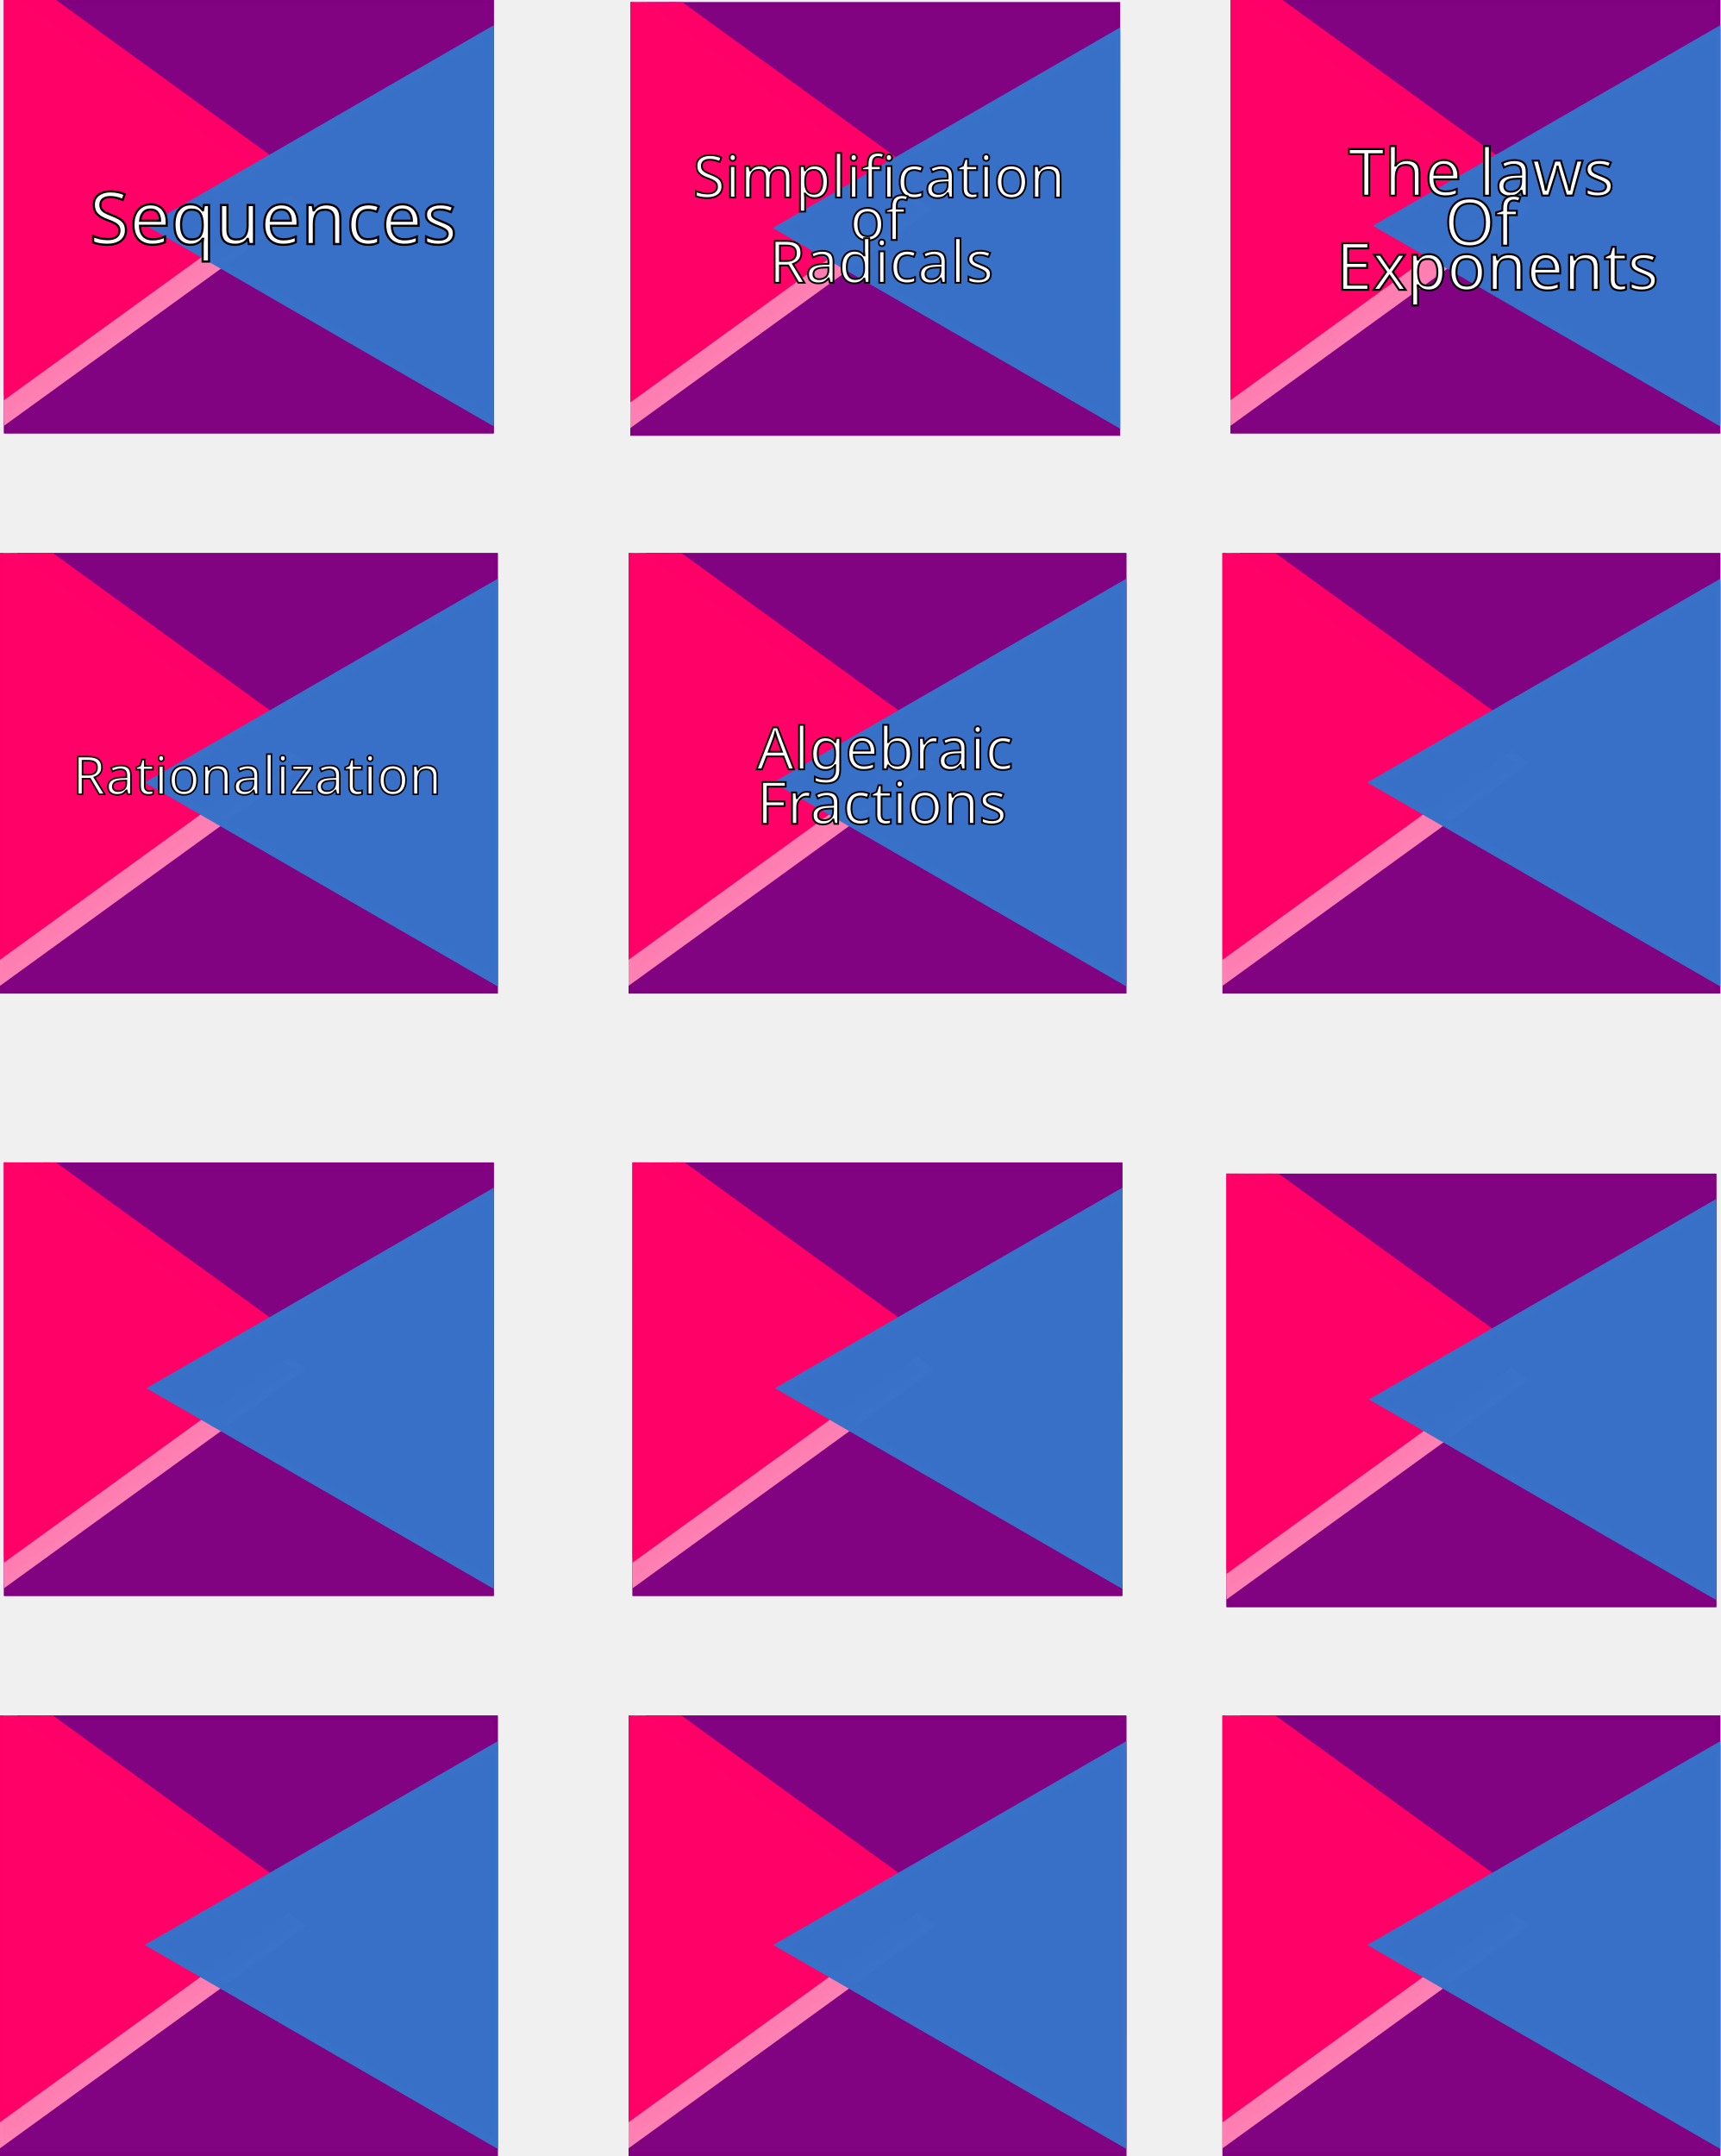
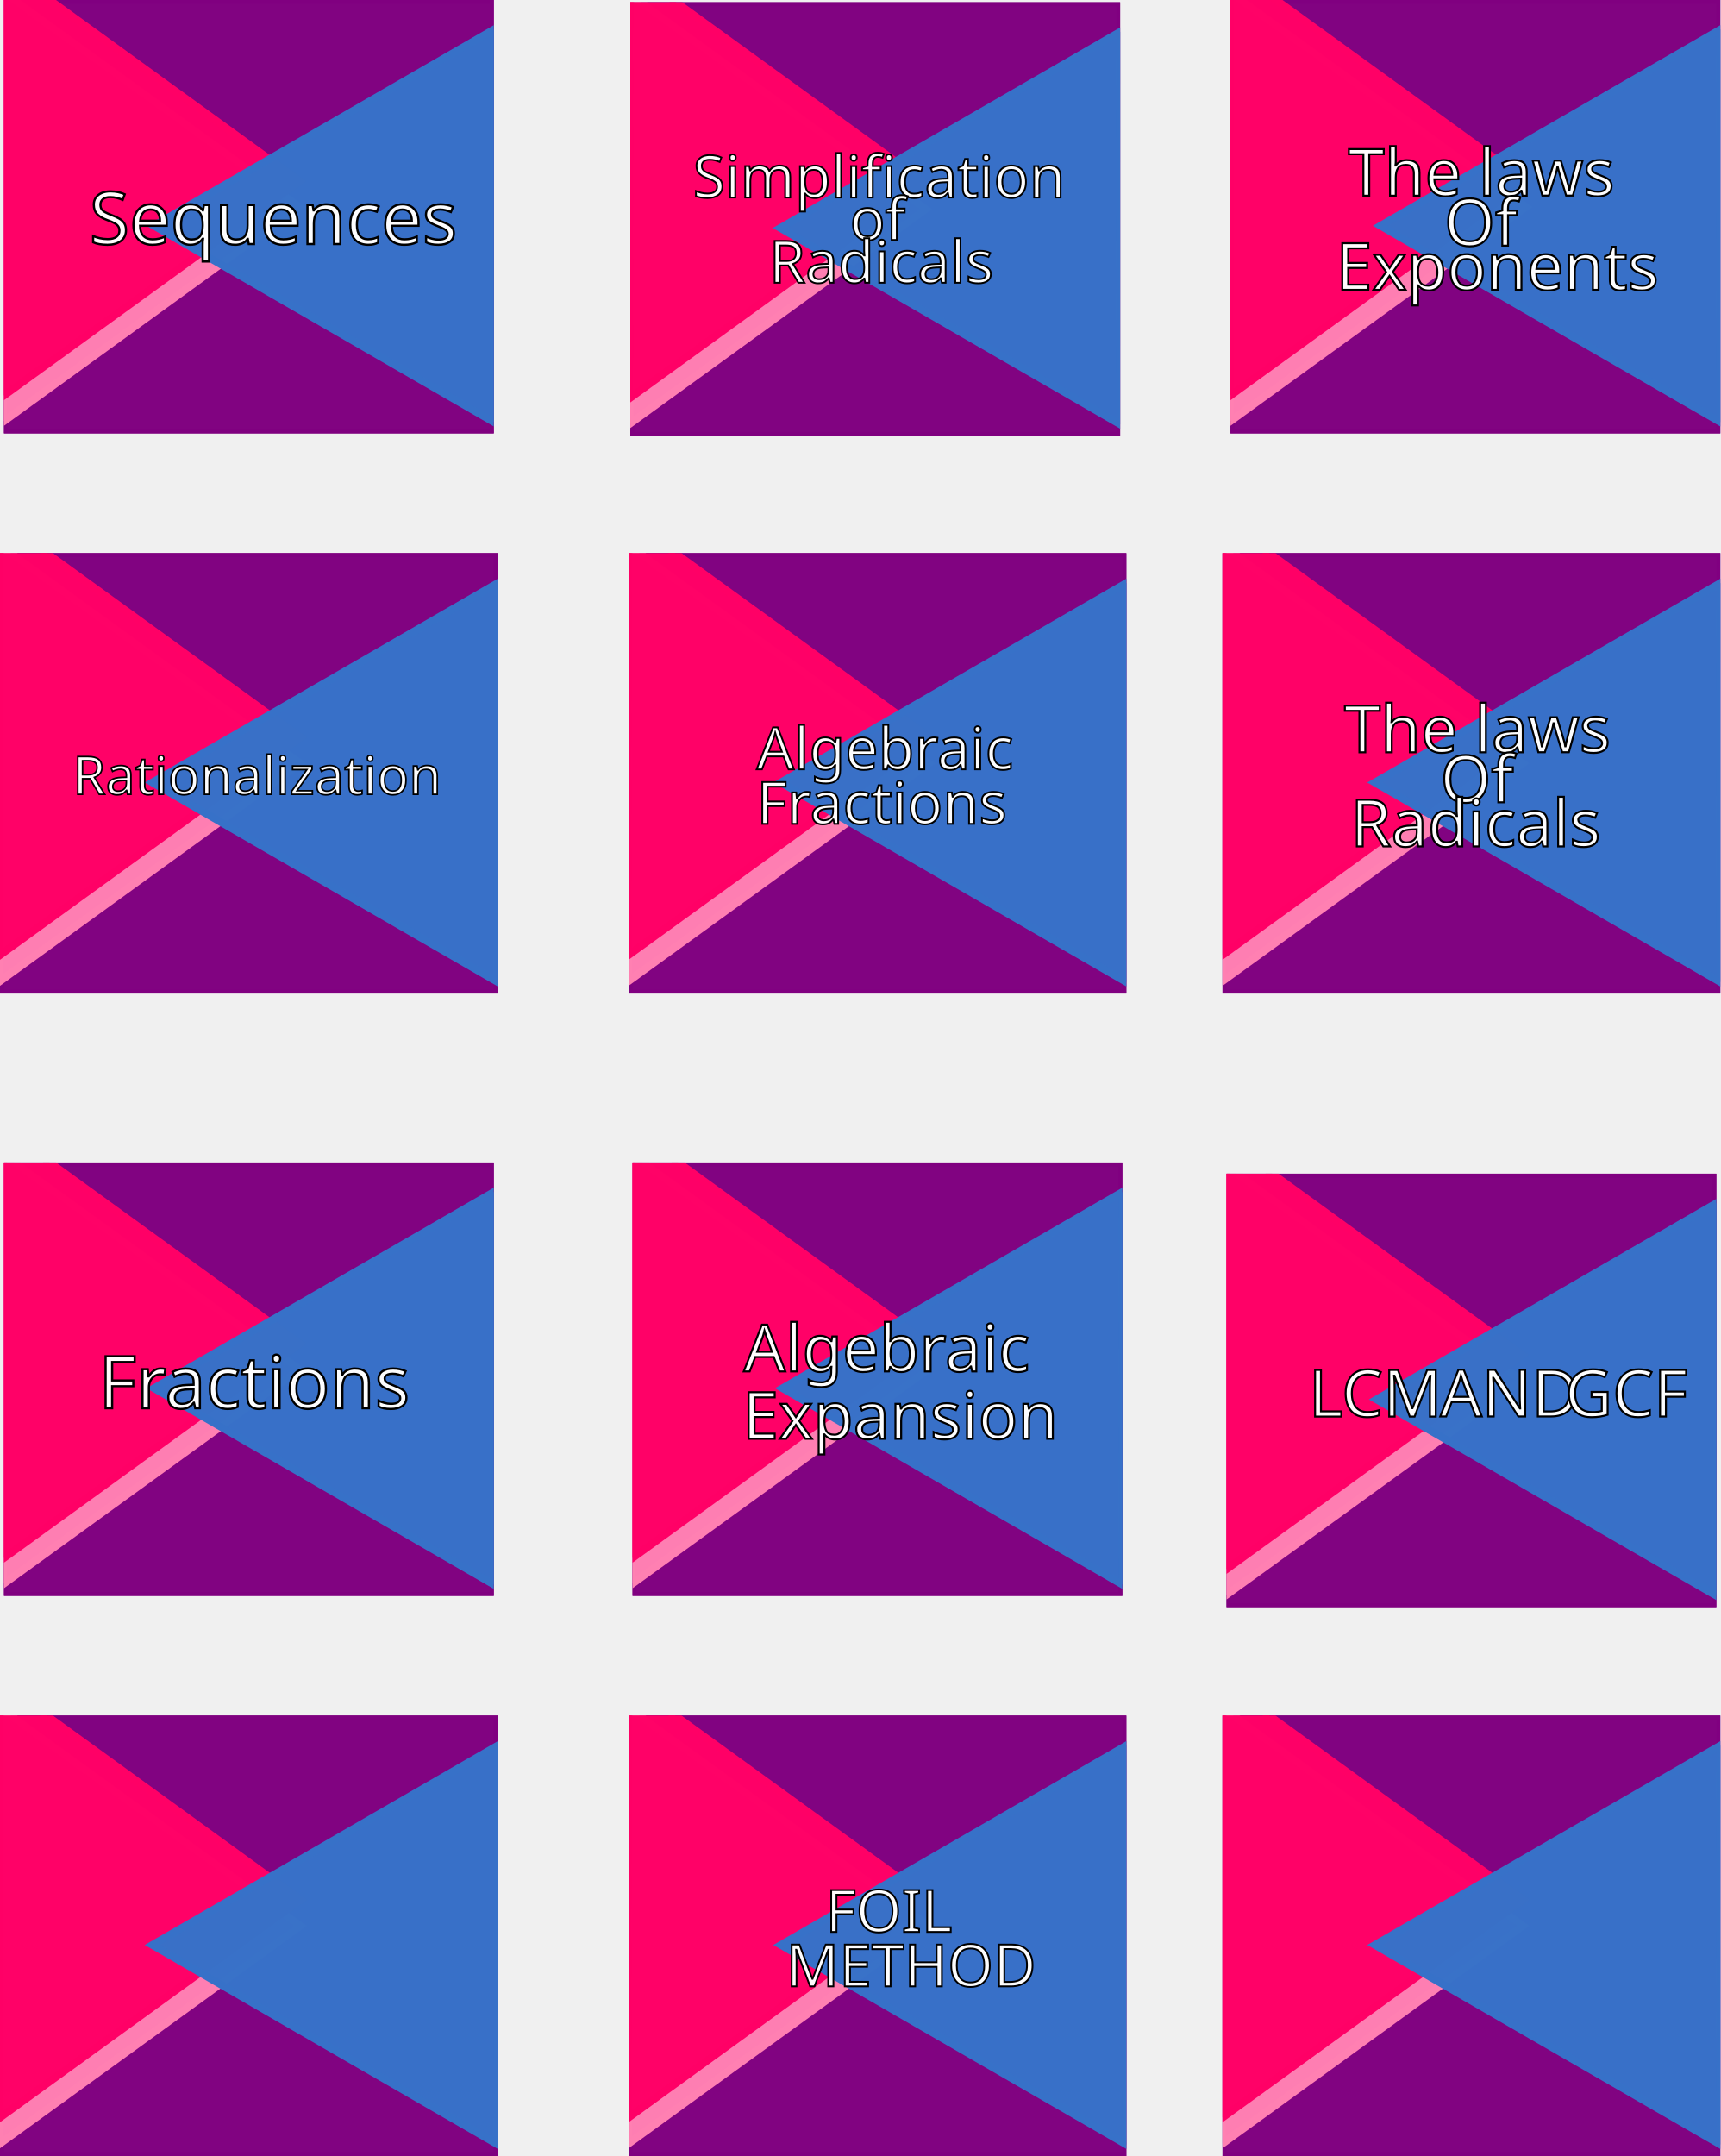
<svg xmlns="http://www.w3.org/2000/svg" width="2126.736mm" height="2664.834mm" viewBox="0 0 2126.736 2664.834" version="1.1" id="svg1">
  <defs id="defs1">
    <clipPath clipPathUnits="userSpaceOnUse" id="clipPath28">
      <rect style="fill:#800080;fill-opacity:0.988;stroke:#800080;stroke-width:3.989" id="rect28" width="245.798" height="217.448" x="-17.899" y="-38.953" />
    </clipPath>
    <clipPath clipPathUnits="userSpaceOnUse" id="clipPath28-7">
      <rect style="fill:#800080;fill-opacity:0.988;stroke:#800080;stroke-width:3.989" id="rect28-5" width="245.798" height="217.448" x="-17.899" y="-38.953" />
    </clipPath>
    <clipPath clipPathUnits="userSpaceOnUse" id="clipPath1">
      <rect style="fill:#800080;fill-opacity:0.988;stroke:#800080;stroke-width:3.989" id="rect1-3" width="245.798" height="217.448" x="-17.899" y="-38.953" />
    </clipPath>
    <clipPath clipPathUnits="userSpaceOnUse" id="clipPath2">
      <rect style="fill:#800080;fill-opacity:0.988;stroke:#800080;stroke-width:3.989" id="rect2-5" width="245.798" height="217.448" x="-17.899" y="-38.953" />
    </clipPath>
  </defs>
  <g id="layer1" transform="translate(522.0642,-8.218375)">
-     <g id="g34" clip-path="url(#clipPath28)" transform="matrix(2.463587,0,0,2.463587,1043.223,104.1825)">
-       <rect style="fill:#800080;fill-opacity:0.988;stroke:#800080;stroke-width:3.989" id="rect32" width="245.798" height="217.448" x="-17.899" y="-38.953" />
-       <path style="fill:#ff80b2;fill-opacity:0.988;stroke:#ff80b2;stroke-width:2.699" id="path32" d="M 331.073,119.532 195.812,77.307 300.011,-18.72 Z" transform="matrix(0.8197003,-1.115888,0.8892339,1.028631,-247.2071,311.3472)" />
-       <path style="fill:#ff0066;fill-opacity:0.988;stroke:#ff0066;stroke-width:2.699" id="path33" d="M 331.073,119.532 195.812,77.307 300.011,-18.72 Z" transform="matrix(0.8197003,-1.115888,0.8892339,1.028631,-247.2003,298.4932)" />
-       <path style="fill:#3771c8;fill-opacity:0.988;stroke:#3771c8;stroke-width:2.699" id="path34" d="M 331.073,119.532 195.812,77.307 300.011,-18.72 Z" transform="matrix(-0.9422147,1.022141,-1.022141,-0.9422147,491.427,-151.4687)" />
-     </g>
    <g id="g46" clip-path="url(#clipPath28)" transform="matrix(2.503564,0,0,2.503564,299.8197,789.3644)">
      <rect style="fill:#800080;fill-opacity:0.988;stroke:#800080;stroke-width:3.989" id="rect43" width="245.798" height="217.448" x="-17.899" y="-38.953" />
      <path style="fill:#ff80b2;fill-opacity:0.988;stroke:#ff80b2;stroke-width:2.699" id="path44" d="M 331.073,119.532 195.812,77.307 300.011,-18.72 Z" transform="matrix(0.8197003,-1.115888,0.8892339,1.028631,-247.2071,311.3472)" />
      <path style="fill:#ff0066;fill-opacity:0.988;stroke:#ff0066;stroke-width:2.699" id="path45" d="M 331.073,119.532 195.812,77.307 300.011,-18.72 Z" transform="matrix(0.8197003,-1.115888,0.8892339,1.028631,-247.2003,298.4932)" />
      <path style="fill:#3771c8;fill-opacity:0.988;stroke:#3771c8;stroke-width:2.699" id="path46" d="M 331.073,119.532 195.812,77.307 300.011,-18.72 Z" transform="matrix(-0.9422147,1.022141,-1.022141,-0.9422147,491.427,-151.4687)" />
    </g>
    <g id="g40" clip-path="url(#clipPath28)" transform="matrix(2.463587,0,0,2.463587,301.2567,106.9659)">
      <rect style="fill:#800080;fill-opacity:0.988;stroke:#800080;stroke-width:3.989" id="rect37" width="245.798" height="217.448" x="-17.899" y="-38.953" />
      <path style="fill:#ff80b2;fill-opacity:0.988;stroke:#ff80b2;stroke-width:2.699" id="path38" d="M 331.073,119.532 195.812,77.307 300.011,-18.72 Z" transform="matrix(0.8197003,-1.115888,0.8892339,1.028631,-247.2071,311.3472)" />
      <path style="fill:#ff0066;fill-opacity:0.988;stroke:#ff0066;stroke-width:2.699" id="path39" d="M 331.073,119.532 195.812,77.307 300.011,-18.72 Z" transform="matrix(0.8197003,-1.115888,0.8892339,1.028631,-247.2003,298.4932)" />
      <path style="fill:#3771c8;fill-opacity:0.988;stroke:#3771c8;stroke-width:2.699" id="path40" d="M 331.073,119.532 195.812,77.307 300.011,-18.72 Z" transform="matrix(-0.9422147,1.022141,-1.022141,-0.9422147,491.427,-151.4687)" />
    </g>
    <g id="g37" clip-path="url(#clipPath28)" transform="matrix(2.463587,0,0,2.463587,-473.0552,104.1825)">
      <rect style="fill:#800080;fill-opacity:0.988;stroke:#800080;stroke-width:3.989" id="rect34" width="245.798" height="217.448" x="-17.899" y="-38.953" />
      <path style="fill:#ff80b2;fill-opacity:0.988;stroke:#ff80b2;stroke-width:2.699" id="path35" d="M 331.073,119.532 195.812,77.307 300.011,-18.72 Z" transform="matrix(0.8197003,-1.115888,0.8892339,1.028631,-247.2071,311.3472)" />
      <path style="fill:#ff0066;fill-opacity:0.988;stroke:#ff0066;stroke-width:2.699" id="path36" d="M 331.073,119.532 195.812,77.307 300.011,-18.72 Z" transform="matrix(0.8197003,-1.115888,0.8892339,1.028631,-247.2003,298.4932)" />
      <path style="fill:#3771c8;fill-opacity:0.988;stroke:#3771c8;stroke-width:2.699" id="path37" d="M 331.073,119.532 195.812,77.307 300.011,-18.72 Z" transform="matrix(-0.9422147,1.022141,-1.022141,-0.9422147,491.427,-151.4687)" />
    </g>
    <text xml:space="preserve" style="font-size:90px;font-family:'Master Komika Extrude';-inkscape-font-specification:'Master Komika Extrude';text-align:start;writing-mode:lr-tb;direction:ltr;text-anchor:start;fill:#ffffff;fill-opacity:0.988;stroke:#000000;stroke-width:2.699" x="365.715" y="331.781" id="text17">
      <tspan id="tspan17" style="stroke-width:2.699" x="365.715" y="331.781" />
    </text>
    <text xml:space="preserve" style="font-style:normal;font-variant:normal;font-weight:normal;font-stretch:normal;font-size:90px;font-family:'Master Komika';-inkscape-font-specification:'Master Komika';text-align:start;writing-mode:lr-tb;direction:ltr;text-anchor:start;fill:#ffffff;fill-opacity:0.988;stroke:#000000;stroke-width:2.699" x="-411.517" y="309.885" id="text26">
      <tspan id="tspan26" style="fill:#ffffff;stroke:#000000;stroke-width:2.699" x="-411.517" y="309.885">Sequences</tspan>
    </text>
-     <g id="g2" transform="matrix(0.8963748,0,0,0.8963748,139.3136,51.92204)">
-       <text xml:space="preserve" style="font-style:normal;font-variant:normal;font-weight:normal;font-stretch:normal;font-size:90px;font-family:'Master Komika';-inkscape-font-specification:'Master Komika';text-align:start;writing-mode:lr-tb;direction:ltr;text-anchor:start;fill:#ffffff;fill-opacity:0.988;stroke:#000000;stroke-width:2.699" x="1121.557" y="221.075" id="text30">
-         <tspan id="tspan30" style="fill:#ffffff;stroke-width:2.699" x="1121.557" y="221.075">The laws</tspan>
-       </text>
-       <text xml:space="preserve" style="font-style:normal;font-variant:normal;font-weight:normal;font-stretch:normal;font-size:90px;font-family:'Master Komika';-inkscape-font-specification:'Master Komika';text-align:start;writing-mode:lr-tb;direction:ltr;text-anchor:start;fill:#ffffff;fill-opacity:0.988;stroke:#000000;stroke-width:2.699" x="1253.964" y="290.028" id="text31">
-         <tspan id="tspan31" style="fill:#ffffff;stroke-width:2.699" x="1253.964" y="290.028">Of</tspan>
-       </text>
-       <text xml:space="preserve" style="font-style:normal;font-variant:normal;font-weight:normal;font-stretch:normal;font-size:90px;font-family:'Master Komika';-inkscape-font-specification:'Master Komika';text-align:start;writing-mode:lr-tb;direction:ltr;text-anchor:start;fill:#ffffff;fill-opacity:0.988;stroke:#000000;stroke-width:2.699" x="1104.704" y="350.85" id="text32">
-         <tspan id="tspan32" style="fill:#ffffff;stroke-width:2.699" x="1104.704" y="350.85">Exponents</tspan>
-       </text>
-     </g>
-     <g id="g1" transform="translate(22.39576,-7.047849)">
-       <g id="g9">
-         <text xml:space="preserve" style="font-style:normal;font-variant:normal;font-weight:normal;font-stretch:normal;font-size:72.408px;font-family:'Master Komika';-inkscape-font-specification:'Master Komika';text-align:start;writing-mode:lr-tb;direction:ltr;text-anchor:start;fill:#ffffff;fill-opacity:0.988;stroke:#000000;stroke-width:2.171" x="312.219" y="259.392" id="text27">
-           <tspan id="tspan27" style="fill:#ffffff;stroke-width:2.171" x="312.219" y="259.392">Simplification</tspan>
-         </text>
-         <text xml:space="preserve" style="font-style:normal;font-variant:normal;font-weight:normal;font-stretch:normal;font-size:72.408px;font-family:'Master Komika';-inkscape-font-specification:'Master Komika';text-align:start;writing-mode:lr-tb;direction:ltr;text-anchor:start;fill:#ffffff;fill-opacity:0.988;stroke:#000000;stroke-width:2.171" x="506.109" y="311.843" id="text28">
-           <tspan id="tspan28" style="fill:#ffffff;stroke-width:2.171" x="506.109" y="311.843">of</tspan>
-         </text>
-         <text xml:space="preserve" style="font-style:normal;font-variant:normal;font-weight:normal;font-stretch:normal;font-size:72.408px;font-family:'Master Komika';-inkscape-font-specification:'Master Komika';text-align:start;writing-mode:lr-tb;direction:ltr;text-anchor:start;fill:#ffffff;fill-opacity:0.988;stroke:#000000;stroke-width:2.171" x="406.159" y="364.754" id="text29">
-           <tspan id="tspan29" style="fill:#ffffff;stroke-width:2.171" x="406.159" y="364.754">Radicals</tspan>
-         </text>
-       </g>
-       <text xml:space="preserve" style="font-size:96.258px;line-height:0.9;font-family:'Master Komika Extrude';-inkscape-font-specification:'Master Komika Extrude';text-align:center;letter-spacing:0px;writing-mode:lr-tb;direction:ltr;text-anchor:middle;fill:#ffffff;stroke:#000000;stroke-width:0.637" x="529.46" y="951.856" id="text5">
-         <tspan style="font-style:normal;font-variant:normal;font-weight:normal;font-stretch:normal;font-family:'Master Komika';-inkscape-font-specification:'Master Komika';fill:#ffffff;stroke:#000000;stroke-width:0.637" x="529.46" y="951.856" id="tspan7" />
-       </text>
-       <g id="g10" transform="translate(-15.23828,-36.50779)">
-         <text xml:space="preserve" style="font-style:normal;font-variant:normal;font-weight:normal;font-stretch:normal;font-size:72.408px;font-family:'Master Komika';-inkscape-font-specification:'Master Komika';text-align:start;writing-mode:lr-tb;direction:ltr;text-anchor:start;fill:#ffffff;fill-opacity:0.988;stroke:#000000;stroke-width:2.171" x="406.159" y="1002.729" id="text8">
-           <tspan id="tspan8" style="fill:#ffffff;stroke-width:2.171" x="406.159" y="1002.729">Algebraic</tspan>
-         </text>
-         <text xml:space="preserve" style="font-style:normal;font-variant:normal;font-weight:normal;font-stretch:normal;font-size:72.408px;font-family:'Master Komika';-inkscape-font-specification:'Master Komika';text-align:start;writing-mode:lr-tb;direction:ltr;text-anchor:start;fill:#ffffff;fill-opacity:0.988;stroke:#000000;stroke-width:2.171" x="406.159" y="1070.057" id="text9">
-           <tspan id="tspan9" style="fill:#ffffff;stroke-width:2.171" x="406.159" y="1070.057">Fractions</tspan>
-         </text>
-       </g>
+     <g id="g16">
+       <g id="g34" clip-path="url(#clipPath28)" transform="matrix(2.463587,0,0,2.463587,1043.223,104.1825)">
+         <rect style="fill:#800080;fill-opacity:0.988;stroke:#800080;stroke-width:3.989" id="rect32" width="245.798" height="217.448" x="-17.899" y="-38.953" />
+         <path style="fill:#ff80b2;fill-opacity:0.988;stroke:#ff80b2;stroke-width:2.699" id="path32" d="M 331.073,119.532 195.812,77.307 300.011,-18.72 Z" transform="matrix(0.8197003,-1.115888,0.8892339,1.028631,-247.2071,311.3472)" />
+         <path style="fill:#ff0066;fill-opacity:0.988;stroke:#ff0066;stroke-width:2.699" id="path33" d="M 331.073,119.532 195.812,77.307 300.011,-18.72 Z" transform="matrix(0.8197003,-1.115888,0.8892339,1.028631,-247.2003,298.4932)" />
+         <path style="fill:#3771c8;fill-opacity:0.988;stroke:#3771c8;stroke-width:2.699" id="path34" d="M 331.073,119.532 195.812,77.307 300.011,-18.72 Z" transform="matrix(-0.9422147,1.022141,-1.022141,-0.9422147,491.427,-151.4687)" />
+       </g>
+       <g id="g2" transform="matrix(0.8963748,0,0,0.8963748,139.3136,51.92204)">
+         <text xml:space="preserve" style="font-style:normal;font-variant:normal;font-weight:normal;font-stretch:normal;font-size:90px;font-family:'Master Komika';-inkscape-font-specification:'Master Komika';text-align:start;writing-mode:lr-tb;direction:ltr;text-anchor:start;fill:#ffffff;fill-opacity:0.988;stroke:#000000;stroke-width:2.699" x="1121.557" y="221.075" id="text30">
+           <tspan id="tspan30" style="fill:#ffffff;stroke-width:2.699" x="1121.557" y="221.075">The laws</tspan>
+         </text>
+         <text xml:space="preserve" style="font-style:normal;font-variant:normal;font-weight:normal;font-stretch:normal;font-size:90px;font-family:'Master Komika';-inkscape-font-specification:'Master Komika';text-align:start;writing-mode:lr-tb;direction:ltr;text-anchor:start;fill:#ffffff;fill-opacity:0.988;stroke:#000000;stroke-width:2.699" x="1253.964" y="290.028" id="text31">
+           <tspan id="tspan31" style="fill:#ffffff;stroke-width:2.699" x="1253.964" y="290.028">Of</tspan>
+         </text>
+         <text xml:space="preserve" style="font-style:normal;font-variant:normal;font-weight:normal;font-stretch:normal;font-size:90px;font-family:'Master Komika';-inkscape-font-specification:'Master Komika';text-align:start;writing-mode:lr-tb;direction:ltr;text-anchor:start;fill:#ffffff;fill-opacity:0.988;stroke:#000000;stroke-width:2.699" x="1104.704" y="350.85" id="text32">
+           <tspan id="tspan32" style="fill:#ffffff;stroke-width:2.699" x="1104.704" y="350.85">Exponents</tspan>
+         </text>
+       </g>
+     </g>
+     <g id="g9" transform="translate(22.39576,-7.047849)">
+       <text xml:space="preserve" style="font-style:normal;font-variant:normal;font-weight:normal;font-stretch:normal;font-size:72.408px;font-family:'Master Komika';-inkscape-font-specification:'Master Komika';text-align:start;writing-mode:lr-tb;direction:ltr;text-anchor:start;fill:#ffffff;fill-opacity:0.988;stroke:#000000;stroke-width:2.171" x="312.219" y="259.392" id="text27">
+         <tspan id="tspan27" style="fill:#ffffff;stroke-width:2.171" x="312.219" y="259.392">Simplification</tspan>
+       </text>
+       <text xml:space="preserve" style="font-style:normal;font-variant:normal;font-weight:normal;font-stretch:normal;font-size:72.408px;font-family:'Master Komika';-inkscape-font-specification:'Master Komika';text-align:start;writing-mode:lr-tb;direction:ltr;text-anchor:start;fill:#ffffff;fill-opacity:0.988;stroke:#000000;stroke-width:2.171" x="506.109" y="311.843" id="text28">
+         <tspan id="tspan28" style="fill:#ffffff;stroke-width:2.171" x="506.109" y="311.843">of</tspan>
+       </text>
+       <text xml:space="preserve" style="font-style:normal;font-variant:normal;font-weight:normal;font-stretch:normal;font-size:72.408px;font-family:'Master Komika';-inkscape-font-specification:'Master Komika';text-align:start;writing-mode:lr-tb;direction:ltr;text-anchor:start;fill:#ffffff;fill-opacity:0.988;stroke:#000000;stroke-width:2.171" x="406.159" y="364.754" id="text29">
+         <tspan id="tspan29" style="fill:#ffffff;stroke-width:2.171" x="406.159" y="364.754">Radicals</tspan>
+       </text>
+     </g>
+     <text xml:space="preserve" style="font-size:96.258px;line-height:0.9;font-family:'Master Komika Extrude';-inkscape-font-specification:'Master Komika Extrude';text-align:center;letter-spacing:0px;writing-mode:lr-tb;direction:ltr;text-anchor:middle;fill:#ffffff;stroke:#000000;stroke-width:0.637" x="551.855" y="944.809" id="text5">
+       <tspan style="font-style:normal;font-variant:normal;font-weight:normal;font-stretch:normal;font-family:'Master Komika';-inkscape-font-specification:'Master Komika';fill:#ffffff;stroke:#000000;stroke-width:0.637" x="551.855" y="944.809" id="tspan7" />
+     </text>
+     <g id="g10" transform="translate(7.157484,-43.55564)">
+       <text xml:space="preserve" style="font-style:normal;font-variant:normal;font-weight:normal;font-stretch:normal;font-size:72.408px;font-family:'Master Komika';-inkscape-font-specification:'Master Komika';text-align:start;writing-mode:lr-tb;direction:ltr;text-anchor:start;fill:#ffffff;fill-opacity:0.988;stroke:#000000;stroke-width:2.171" x="406.159" y="1002.729" id="text8">
+         <tspan id="tspan8" style="fill:#ffffff;stroke-width:2.171" x="406.159" y="1002.729">Algebraic</tspan>
+       </text>
+       <text xml:space="preserve" style="font-style:normal;font-variant:normal;font-weight:normal;font-stretch:normal;font-size:72.408px;font-family:'Master Komika';-inkscape-font-specification:'Master Komika';text-align:start;writing-mode:lr-tb;direction:ltr;text-anchor:start;fill:#ffffff;fill-opacity:0.988;stroke:#000000;stroke-width:2.171" x="406.159" y="1070.057" id="text9">
+         <tspan id="tspan9" style="fill:#ffffff;stroke-width:2.171" x="406.159" y="1070.057">Fractions</tspan>
+       </text>
    </g>
    <g id="g43" clip-path="url(#clipPath28)" transform="matrix(2.503564,0,0,2.503564,-477.2527,789.3644)">
      <rect style="fill:#800080;fill-opacity:0.988;stroke:#800080;stroke-width:3.989" id="rect40" width="245.798" height="217.448" x="-17.899" y="-38.953" />
      <path style="fill:#ff80b2;fill-opacity:0.988;stroke:#ff80b2;stroke-width:2.699" id="path41" d="M 331.073,119.532 195.812,77.307 300.011,-18.72 Z" transform="matrix(0.8197003,-1.115888,0.8892339,1.028631,-247.2071,311.3472)" />
      <path style="fill:#ff0066;fill-opacity:0.988;stroke:#ff0066;stroke-width:2.699" id="path42" d="M 331.073,119.532 195.812,77.307 300.011,-18.72 Z" transform="matrix(0.8197003,-1.115888,0.8892339,1.028631,-247.2003,298.4932)" />
      <path style="fill:#3771c8;fill-opacity:0.988;stroke:#3771c8;stroke-width:2.699" id="path43" d="M 331.073,119.532 195.812,77.307 300.011,-18.72 Z" transform="matrix(-0.9422147,1.022141,-1.022141,-0.9422147,491.427,-151.4687)" />
    </g>
    <text xml:space="preserve" style="font-style:normal;font-variant:normal;font-weight:normal;font-stretch:normal;font-size:65.382px;font-family:'Master Komika';-inkscape-font-specification:'Master Komika';text-align:start;writing-mode:lr-tb;direction:ltr;text-anchor:start;fill:#ffffff;fill-opacity:0.988;stroke:#000000;stroke-width:1.961" x="-432.234" y="990.043" id="text43">
      <tspan id="tspan43" style="stroke-width:1.961" x="-432.234" y="990.043">Rationalization</tspan>
    </text>
    <g id="g49" clip-path="url(#clipPath28)" transform="matrix(2.503564,0,0,2.503564,1034.112,789.3644)">
      <rect style="fill:#800080;fill-opacity:0.988;stroke:#800080;stroke-width:3.989" id="rect46" width="245.798" height="217.448" x="-17.899" y="-38.953" />
      <path style="fill:#ff80b2;fill-opacity:0.988;stroke:#ff80b2;stroke-width:2.699" id="path47" d="M 331.073,119.532 195.812,77.307 300.011,-18.72 Z" transform="matrix(0.8197003,-1.115888,0.8892339,1.028631,-247.2071,311.3472)" />
      <path style="fill:#ff0066;fill-opacity:0.988;stroke:#ff0066;stroke-width:2.699" id="path48" d="M 331.073,119.532 195.812,77.307 300.011,-18.72 Z" transform="matrix(0.8197003,-1.115888,0.8892339,1.028631,-247.2003,298.4932)" />
      <path style="fill:#3771c8;fill-opacity:0.988;stroke:#3771c8;stroke-width:2.699" id="path49" d="M 331.073,119.532 195.812,77.307 300.011,-18.72 Z" transform="matrix(-0.9422147,1.022141,-1.022141,-0.9422147,491.427,-151.4687)" />
    </g>
-     <g id="g52" clip-path="url(#clipPath28)" transform="matrix(2.463587,0,0,2.463587,1038.31,1554.864)">
-       <rect style="fill:#800080;fill-opacity:0.988;stroke:#800080;stroke-width:3.989" id="rect49" width="245.798" height="217.448" x="-17.899" y="-38.953" />
-       <path style="fill:#ff80b2;fill-opacity:0.988;stroke:#ff80b2;stroke-width:2.699" id="path50" d="M 331.073,119.532 195.812,77.307 300.011,-18.72 Z" transform="matrix(0.8197003,-1.115888,0.8892339,1.028631,-247.2071,311.3472)" />
-       <path style="fill:#ff0066;fill-opacity:0.988;stroke:#ff0066;stroke-width:2.699" id="path51" d="M 331.073,119.532 195.812,77.307 300.011,-18.72 Z" transform="matrix(0.8197003,-1.115888,0.8892339,1.028631,-247.2003,298.4932)" />
-       <path style="fill:#3771c8;fill-opacity:0.988;stroke:#3771c8;stroke-width:2.699" id="path52" d="M 331.073,119.532 195.812,77.307 300.011,-18.72 Z" transform="matrix(-0.9422147,1.022141,-1.022141,-0.9422147,491.427,-151.4687)" />
-     </g>
-     <g id="g55" clip-path="url(#clipPath28)" transform="matrix(2.463587,0,0,2.463587,-473.0552,1540.997)">
-       <rect style="fill:#800080;fill-opacity:0.988;stroke:#800080;stroke-width:3.989" id="rect52" width="245.798" height="217.448" x="-17.899" y="-38.953" />
-       <path style="fill:#ff80b2;fill-opacity:0.988;stroke:#ff80b2;stroke-width:2.699" id="path53" d="M 331.073,119.532 195.812,77.307 300.011,-18.72 Z" transform="matrix(0.8197003,-1.115888,0.8892339,1.028631,-247.2071,311.3472)" />
-       <path style="fill:#ff0066;fill-opacity:0.988;stroke:#ff0066;stroke-width:2.699" id="path54" d="M 331.073,119.532 195.812,77.307 300.011,-18.72 Z" transform="matrix(0.8197003,-1.115888,0.8892339,1.028631,-247.2003,298.4932)" />
-       <path style="fill:#3771c8;fill-opacity:0.988;stroke:#3771c8;stroke-width:2.699" id="path55" d="M 331.073,119.532 195.812,77.307 300.011,-18.72 Z" transform="matrix(-0.9422147,1.022141,-1.022141,-0.9422147,491.427,-151.4687)" />
-     </g>
-     <g id="g60" clip-path="url(#clipPath28)" transform="matrix(2.463587,0,0,2.463587,304.0172,1540.997)">
-       <rect style="fill:#800080;fill-opacity:0.988;stroke:#800080;stroke-width:3.989" id="rect58" width="245.798" height="217.448" x="-17.899" y="-38.953" />
-       <path style="fill:#ff80b2;fill-opacity:0.988;stroke:#ff80b2;stroke-width:2.699" id="path58" d="M 331.073,119.532 195.812,77.307 300.011,-18.72 Z" transform="matrix(0.8197003,-1.115888,0.8892339,1.028631,-247.2071,311.3472)" />
-       <path style="fill:#ff0066;fill-opacity:0.988;stroke:#ff0066;stroke-width:2.699" id="path59" d="M 331.073,119.532 195.812,77.307 300.011,-18.72 Z" transform="matrix(0.8197003,-1.115888,0.8892339,1.028631,-247.2003,298.4932)" />
-       <path style="fill:#3771c8;fill-opacity:0.988;stroke:#3771c8;stroke-width:2.699" id="path60" d="M 331.073,119.532 195.812,77.307 300.011,-18.72 Z" transform="matrix(-0.9422147,1.022141,-1.022141,-0.9422147,491.427,-151.4687)" />
+     <g id="g17">
+       <g id="g55" clip-path="url(#clipPath28)" transform="matrix(2.463587,0,0,2.463587,-473.0552,1540.997)">
+         <rect style="fill:#800080;fill-opacity:0.988;stroke:#800080;stroke-width:3.989" id="rect52" width="245.798" height="217.448" x="-17.899" y="-38.953" />
+         <path style="fill:#ff80b2;fill-opacity:0.988;stroke:#ff80b2;stroke-width:2.699" id="path53" d="M 331.073,119.532 195.812,77.307 300.011,-18.72 Z" transform="matrix(0.8197003,-1.115888,0.8892339,1.028631,-247.2071,311.3472)" />
+         <path style="fill:#ff0066;fill-opacity:0.988;stroke:#ff0066;stroke-width:2.699" id="path54" d="M 331.073,119.532 195.812,77.307 300.011,-18.72 Z" transform="matrix(0.8197003,-1.115888,0.8892339,1.028631,-247.2003,298.4932)" />
+         <path style="fill:#3771c8;fill-opacity:0.988;stroke:#3771c8;stroke-width:2.699" id="path55" d="M 331.073,119.532 195.812,77.307 300.011,-18.72 Z" transform="matrix(-0.9422147,1.022141,-1.022141,-0.9422147,491.427,-151.4687)" />
+       </g>
+       <text xml:space="preserve" style="font-style:normal;font-variant:normal;font-weight:normal;font-stretch:normal;font-size:90px;font-family:'Master Komika';-inkscape-font-specification:'Master Komika';text-align:start;writing-mode:lr-tb;direction:ltr;text-anchor:start;fill:#ffffff;fill-opacity:0.988;stroke:#000000;stroke-width:2.699" x="-400.245" y="1748.831" id="text26-3">
+         <tspan id="tspan26-5" style="fill:#ffffff;stroke:#000000;stroke-width:2.699" x="-400.245" y="1748.831">Fractions</tspan>
+       </text>
    </g>
    <g id="g64" clip-path="url(#clipPath28)" transform="matrix(2.503564,0,0,2.503564,-477.2527,2226.179)">
      <rect style="fill:#800080;fill-opacity:0.988;stroke:#800080;stroke-width:3.989" id="rect62" width="245.798" height="217.448" x="-17.899" y="-38.953" />
      <path style="fill:#ff80b2;fill-opacity:0.988;stroke:#ff80b2;stroke-width:2.699" id="path62" d="M 331.073,119.532 195.812,77.307 300.011,-18.72 Z" transform="matrix(0.8197003,-1.115888,0.8892339,1.028631,-247.2071,311.3472)" />
      <path style="fill:#ff0066;fill-opacity:0.988;stroke:#ff0066;stroke-width:2.699" id="path63" d="M 331.073,119.532 195.812,77.307 300.011,-18.72 Z" transform="matrix(0.8197003,-1.115888,0.8892339,1.028631,-247.2003,298.4932)" />
      <path style="fill:#3771c8;fill-opacity:0.988;stroke:#3771c8;stroke-width:2.699" id="path64" d="M 331.073,119.532 195.812,77.307 300.011,-18.72 Z" transform="matrix(-0.9422147,1.022141,-1.022141,-0.9422147,491.427,-151.4687)" />
    </g>
    <g id="g67" clip-path="url(#clipPath28)" transform="matrix(2.503564,0,0,2.503564,299.8197,2226.179)">
      <rect style="fill:#800080;fill-opacity:0.988;stroke:#800080;stroke-width:3.989" id="rect64" width="245.798" height="217.448" x="-17.899" y="-38.953" />
      <path style="fill:#ff80b2;fill-opacity:0.988;stroke:#ff80b2;stroke-width:2.699" id="path65" d="M 331.073,119.532 195.812,77.307 300.011,-18.72 Z" transform="matrix(0.8197003,-1.115888,0.8892339,1.028631,-247.2071,311.3472)" />
      <path style="fill:#ff0066;fill-opacity:0.988;stroke:#ff0066;stroke-width:2.699" id="path66" d="M 331.073,119.532 195.812,77.307 300.011,-18.72 Z" transform="matrix(0.8197003,-1.115888,0.8892339,1.028631,-247.2003,298.4932)" />
      <path style="fill:#3771c8;fill-opacity:0.988;stroke:#3771c8;stroke-width:2.699" id="path67" d="M 331.073,119.532 195.812,77.307 300.011,-18.72 Z" transform="matrix(-0.9422147,1.022141,-1.022141,-0.9422147,491.427,-151.4687)" />
    </g>
    <g id="g70" clip-path="url(#clipPath28)" transform="matrix(2.503564,0,0,2.503564,1034.112,2226.179)">
      <rect style="fill:#800080;fill-opacity:0.988;stroke:#800080;stroke-width:3.989" id="rect67" width="245.798" height="217.448" x="-17.899" y="-38.953" />
      <path style="fill:#ff80b2;fill-opacity:0.988;stroke:#ff80b2;stroke-width:2.699" id="path68" d="M 331.073,119.532 195.812,77.307 300.011,-18.72 Z" transform="matrix(0.8197003,-1.115888,0.8892339,1.028631,-247.2071,311.3472)" />
      <path style="fill:#ff0066;fill-opacity:0.988;stroke:#ff0066;stroke-width:2.699" id="path69" d="M 331.073,119.532 195.812,77.307 300.011,-18.72 Z" transform="matrix(0.8197003,-1.115888,0.8892339,1.028631,-247.2003,298.4932)" />
      <path style="fill:#3771c8;fill-opacity:0.988;stroke:#3771c8;stroke-width:2.699" id="path70" d="M 331.073,119.532 195.812,77.307 300.011,-18.72 Z" transform="matrix(-0.9422147,1.022141,-1.022141,-0.9422147,491.427,-151.4687)" />
    </g>
    <text xml:space="preserve" style="font-size:40px;line-height:0.9;font-family:'Master Komika Extrude';-inkscape-font-specification:'Master Komika Extrude';text-align:center;letter-spacing:0px;writing-mode:lr-tb;direction:ltr;text-anchor:middle;fill:#50fa7b;stroke:#50fa7b;stroke-width:0.265" x="419.248" y="860.619" id="text2">
      <tspan id="tspan2" style="stroke-width:0.265" x="419.248" y="860.619" />
    </text>
    <text xml:space="preserve" style="font-size:40px;line-height:0.9;font-family:'Master Komika Extrude';-inkscape-font-specification:'Master Komika Extrude';text-align:center;letter-spacing:0px;writing-mode:lr-tb;direction:ltr;text-anchor:middle;fill:#50fa7b;stroke:#50fa7b;stroke-width:0.265" x="467.57" y="628.673" id="text3">
      <tspan id="tspan3" style="stroke-width:0.265" x="467.57" y="628.673" />
    </text>
+     <text xml:space="preserve" style="font-style:normal;font-variant:normal;font-weight:normal;font-stretch:normal;font-size:90px;font-family:'Master Komika';-inkscape-font-specification:'Master Komika';text-align:start;writing-mode:lr-tb;direction:ltr;text-anchor:start;fill:#ffffff;fill-opacity:0.988;stroke:#000000;stroke-width:2.699" x="376.827" y="1730.817" id="text1">
+       <tspan id="tspan1" style="fill:#ffffff;stroke:#000000;stroke-width:2.699" x="376.827" y="1730.817" />
+     </text>
+     <g id="g7" transform="matrix(0.8963748,0,0,0.8963748,139.3136,739.8932)">
+       <g id="g14">
+         <text xml:space="preserve" style="font-style:normal;font-variant:normal;font-weight:normal;font-stretch:normal;font-size:90px;font-family:'Master Komika';-inkscape-font-specification:'Master Komika';text-align:start;writing-mode:lr-tb;direction:ltr;text-anchor:start;fill:#ffffff;fill-opacity:0.988;stroke:#000000;stroke-width:2.699" x="1116.076" y="221.075" id="text4">
+           <tspan id="tspan4" style="fill:#ffffff;stroke-width:2.699" x="1116.076" y="221.075">The laws</tspan>
+         </text>
+         <text xml:space="preserve" style="font-style:normal;font-variant:normal;font-weight:normal;font-stretch:normal;font-size:90px;font-family:'Master Komika';-inkscape-font-specification:'Master Komika';text-align:start;writing-mode:lr-tb;direction:ltr;text-anchor:start;fill:#ffffff;fill-opacity:0.988;stroke:#000000;stroke-width:2.699" x="1248.483" y="290.028" id="text6">
+           <tspan id="tspan5" style="fill:#ffffff;stroke-width:2.699" x="1248.483" y="290.028">Of</tspan>
+         </text>
+         <text xml:space="preserve" style="font-style:normal;font-variant:normal;font-weight:normal;font-stretch:normal;font-size:90px;font-family:'Master Komika';-inkscape-font-specification:'Master Komika';text-align:start;writing-mode:lr-tb;direction:ltr;text-anchor:start;fill:#ffffff;fill-opacity:0.988;stroke:#000000;stroke-width:2.699" x="1124.777" y="350.85" id="text7">
+           <tspan id="tspan6" style="fill:#ffffff;stroke-width:2.699" x="1124.777" y="350.85">Radicals</tspan>
+         </text>
+       </g>
+     </g>
+     <g id="g18">
+       <g id="g60" clip-path="url(#clipPath28)" transform="matrix(2.463587,0,0,2.463587,304.0172,1540.997)">
+         <rect style="fill:#800080;fill-opacity:0.988;stroke:#800080;stroke-width:3.989" id="rect58" width="245.798" height="217.448" x="-17.899" y="-38.953" />
+         <path style="fill:#ff80b2;fill-opacity:0.988;stroke:#ff80b2;stroke-width:2.699" id="path58" d="M 331.073,119.532 195.812,77.307 300.011,-18.72 Z" transform="matrix(0.8197003,-1.115888,0.8892339,1.028631,-247.2071,311.3472)" />
+         <path style="fill:#ff0066;fill-opacity:0.988;stroke:#ff0066;stroke-width:2.699" id="path59" d="M 331.073,119.532 195.812,77.307 300.011,-18.72 Z" transform="matrix(0.8197003,-1.115888,0.8892339,1.028631,-247.2003,298.4932)" />
+         <path style="fill:#3771c8;fill-opacity:0.988;stroke:#3771c8;stroke-width:2.699" id="path60" d="M 331.073,119.532 195.812,77.307 300.011,-18.72 Z" transform="matrix(-0.9422147,1.022141,-1.022141,-0.9422147,491.427,-151.4687)" />
+       </g>
+       <g id="g12" transform="matrix(0.8963748,0,0,0.8963748,-594.5741,1505.149)">
+         <text xml:space="preserve" style="font-style:normal;font-variant:normal;font-weight:normal;font-stretch:normal;font-size:90px;font-family:'Master Komika';-inkscape-font-specification:'Master Komika';text-align:start;writing-mode:lr-tb;direction:ltr;text-anchor:start;fill:#ffffff;fill-opacity:0.988;stroke:#000000;stroke-width:2.699" x="1253.964" y="290.028" id="text11">
+           <tspan id="tspan11" style="fill:#ffffff;stroke-width:2.699" x="1253.964" y="290.028" />
+         </text>
+         <g id="g13">
+           <g id="g15">
+             <text xml:space="preserve" style="font-style:normal;font-variant:normal;font-weight:normal;font-stretch:normal;font-size:90px;font-family:'Master Komika';-inkscape-font-specification:'Master Komika';text-align:start;writing-mode:lr-tb;direction:ltr;text-anchor:start;fill:#ffffff;fill-opacity:0.988;stroke:#000000;stroke-width:2.699" x="1106.659" y="221.075" id="text10">
+               <tspan id="tspan10" style="fill:#ffffff;stroke-width:2.699" x="1106.659" y="221.075">Algebraic</tspan>
+             </text>
+             <text xml:space="preserve" style="font-style:normal;font-variant:normal;font-weight:normal;font-stretch:normal;font-size:90px;font-family:'Master Komika';-inkscape-font-specification:'Master Komika';text-align:start;writing-mode:lr-tb;direction:ltr;text-anchor:start;fill:#ffffff;fill-opacity:0.988;stroke:#000000;stroke-width:2.699" x="1104.704" y="314.012" id="text12">
+               <tspan id="tspan12" style="fill:#ffffff;stroke-width:2.699" x="1104.704" y="314.012">Expansion</tspan>
+             </text>
+           </g>
+         </g>
+       </g>
+     </g>
+     <g id="g23">
+       <g id="g52" clip-path="url(#clipPath28)" transform="matrix(2.463587,0,0,2.463587,1038.31,1554.864)">
+         <rect style="fill:#800080;fill-opacity:0.988;stroke:#800080;stroke-width:3.989" id="rect49" width="245.798" height="217.448" x="-17.899" y="-38.953" />
+         <path style="fill:#ff80b2;fill-opacity:0.988;stroke:#ff80b2;stroke-width:2.699" id="path50" d="M 331.073,119.532 195.812,77.307 300.011,-18.72 Z" transform="matrix(0.8197003,-1.115888,0.8892339,1.028631,-247.2071,311.3472)" />
+         <path style="fill:#ff0066;fill-opacity:0.988;stroke:#ff0066;stroke-width:2.699" id="path51" d="M 331.073,119.532 195.812,77.307 300.011,-18.72 Z" transform="matrix(0.8197003,-1.115888,0.8892339,1.028631,-247.2003,298.4932)" />
+         <path style="fill:#3771c8;fill-opacity:0.988;stroke:#3771c8;stroke-width:2.699" id="path52" d="M 331.073,119.532 195.812,77.307 300.011,-18.72 Z" transform="matrix(-0.9422147,1.022141,-1.022141,-0.9422147,491.427,-151.4687)" />
+       </g>
+       <g id="g21" transform="matrix(0.8963748,0,0,0.8963748,139.3136,1498.901)">
+         <g id="g20">
+           <g id="g22">
+             <text xml:space="preserve" style="font-style:normal;font-variant:normal;font-weight:normal;font-stretch:normal;font-size:90px;font-family:'Master Komika';-inkscape-font-specification:'Master Komika';text-align:start;writing-mode:lr-tb;direction:ltr;text-anchor:start;fill:#ffffff;fill-opacity:0.988;stroke:#000000;stroke-width:2.699" x="1067.164" y="290.269" id="text18">
+               <tspan id="tspan18" style="fill:#ffffff;stroke-width:2.699" x="1067.164" y="290.269">LCM</tspan>
+             </text>
+             <text xml:space="preserve" style="font-style:normal;font-variant:normal;font-weight:normal;font-stretch:normal;font-size:90px;font-family:'Master Komika';-inkscape-font-specification:'Master Komika';text-align:start;writing-mode:lr-tb;direction:ltr;text-anchor:start;fill:#ffffff;fill-opacity:0.988;stroke:#000000;stroke-width:2.699" x="1248.483" y="290.138" id="text19">
+               <tspan id="tspan19" style="fill:#ffffff;stroke-width:2.699" x="1248.483" y="290.138">AND</tspan>
+             </text>
+             <text xml:space="preserve" style="font-style:normal;font-variant:normal;font-weight:normal;font-stretch:normal;font-size:90px;font-family:'Master Komika';-inkscape-font-specification:'Master Komika';text-align:start;writing-mode:lr-tb;direction:ltr;text-anchor:start;fill:#ffffff;fill-opacity:0.988;stroke:#000000;stroke-width:2.699" x="1420.529" y="290.225" id="text20">
+               <tspan id="tspan20" style="fill:#ffffff;stroke-width:2.699" x="1420.529" y="290.225">GCF</tspan>
+             </text>
+           </g>
+         </g>
+       </g>
+     </g>
+     <g id="g25" transform="translate(85.18936,0.08836117)">
+       <g id="g24" transform="translate(7.157484,1393.259)">
+         <text xml:space="preserve" style="font-style:normal;font-variant:normal;font-weight:normal;font-stretch:normal;font-size:72.408px;font-family:'Master Komika';-inkscape-font-specification:'Master Komika';text-align:start;writing-mode:lr-tb;direction:ltr;text-anchor:start;fill:#ffffff;fill-opacity:0.988;stroke:#000000;stroke-width:2.171" x="406.159" y="1002.729" id="text23">
+           <tspan id="tspan23" style="fill:#ffffff;stroke-width:2.171" x="406.159" y="1002.729">FOIL</tspan>
+         </text>
+         <text xml:space="preserve" style="font-style:normal;font-variant:normal;font-weight:normal;font-stretch:normal;font-size:72.408px;font-family:'Master Komika';-inkscape-font-specification:'Master Komika';text-align:start;writing-mode:lr-tb;direction:ltr;text-anchor:start;fill:#ffffff;fill-opacity:0.988;stroke:#000000;stroke-width:2.171" x="357.262" y="1070.057" id="text24">
+           <tspan id="tspan24" style="fill:#ffffff;stroke-width:2.171" x="357.262" y="1070.057">METHOD</tspan>
+         </text>
+       </g>
+     </g>
  </g>
</svg>
